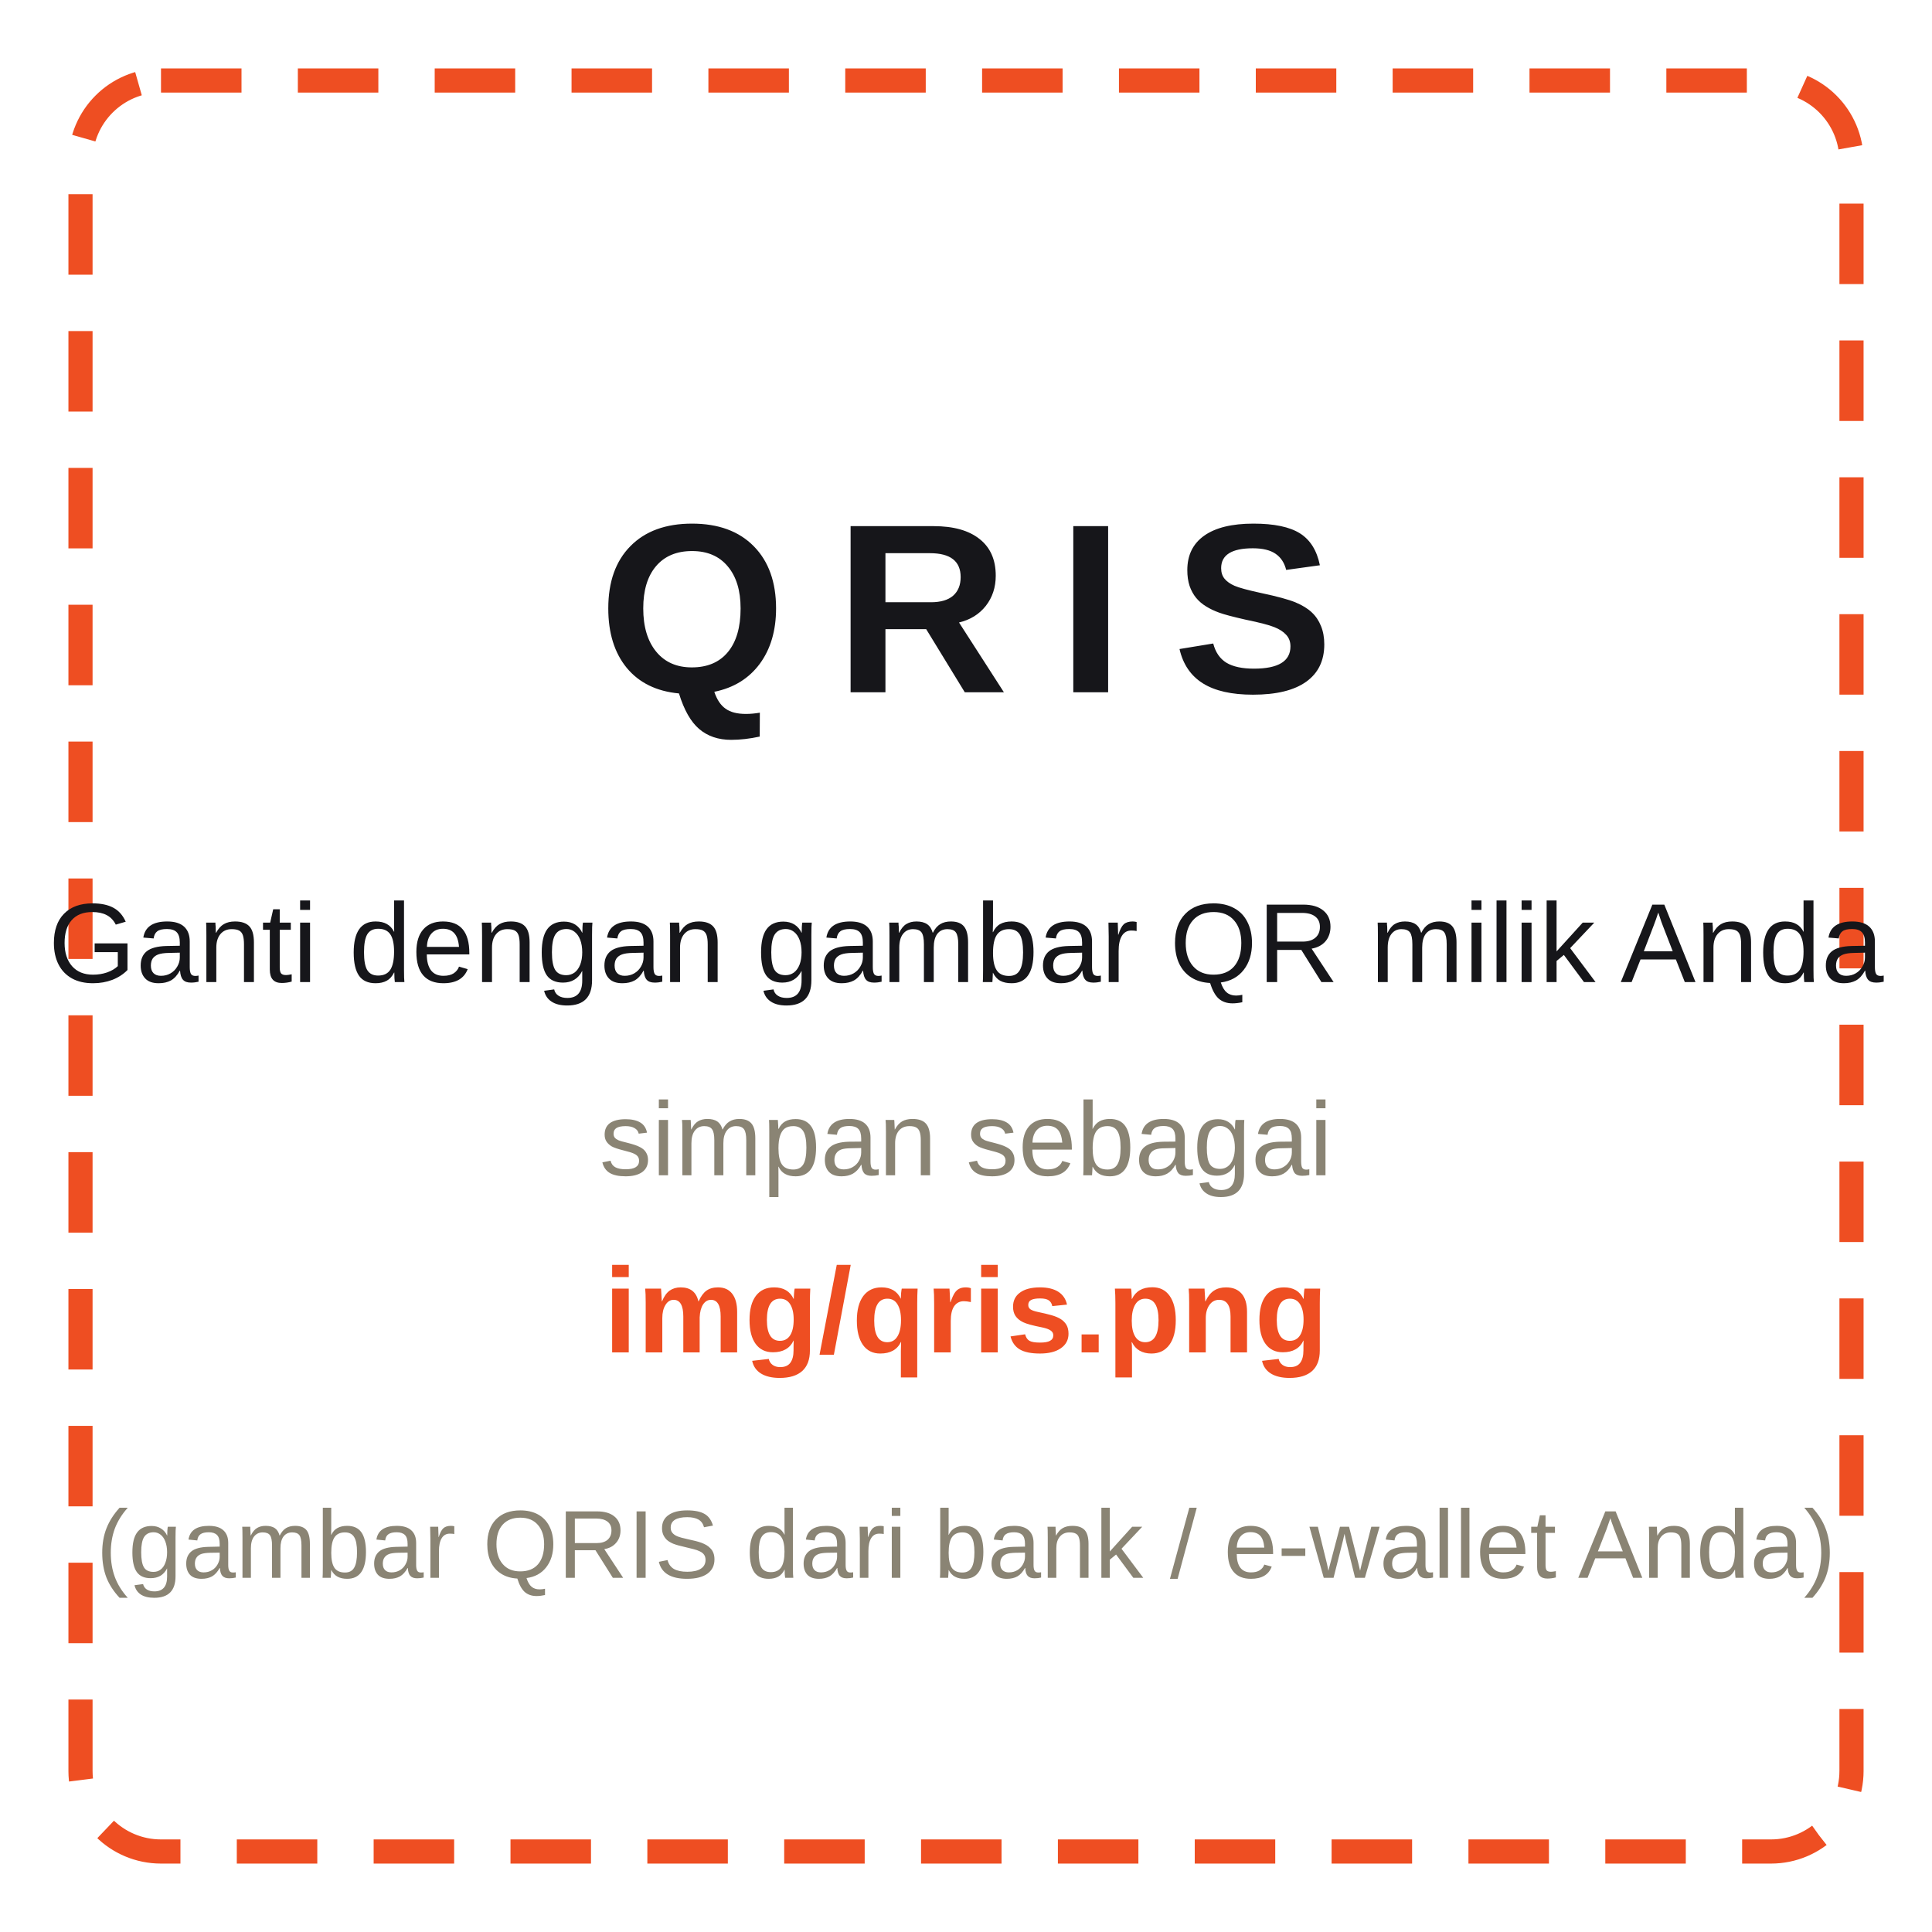
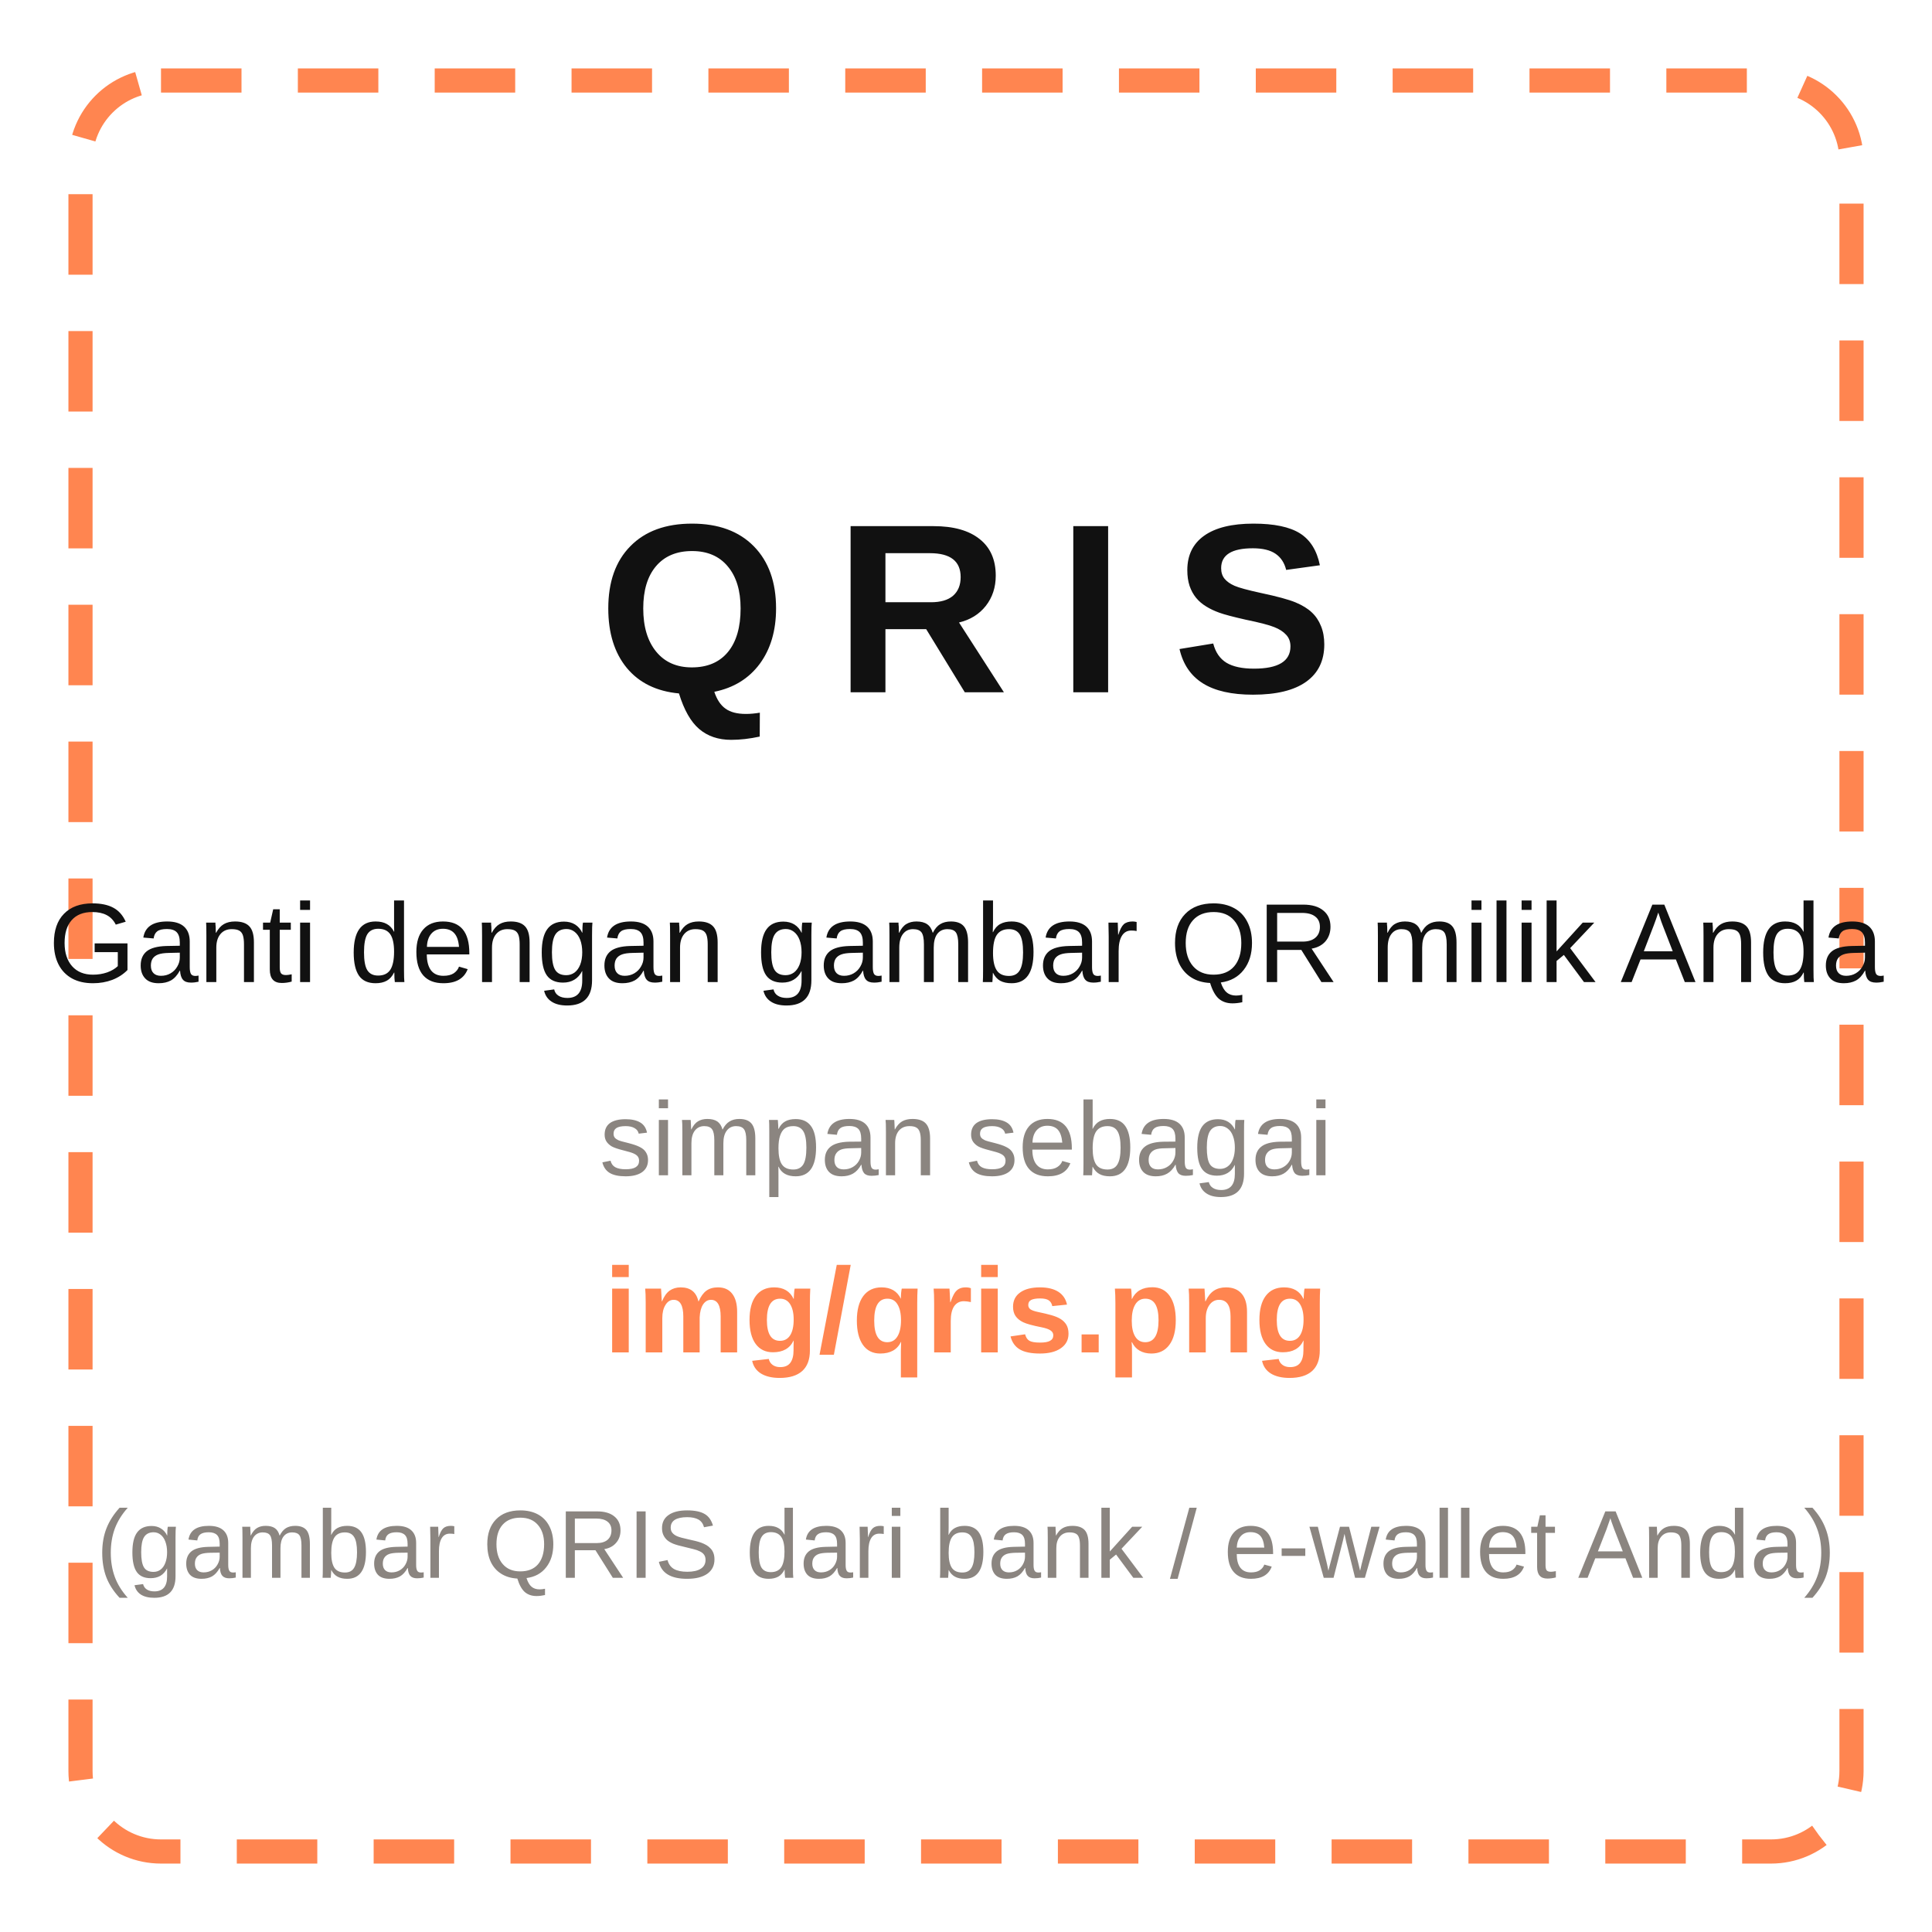
<svg xmlns="http://www.w3.org/2000/svg" viewBox="0 0 240 240" width="240" height="240" role="img" aria-label="Placeholder QRIS">
  <rect width="240" height="240" fill="#ffffff" />
-   <rect x="10" y="10" width="220" height="220" fill="none" stroke="#EE4E22" stroke-width="3" stroke-dasharray="10 7" rx="10" />
-   <g fill="#16161A" font-family="Arial, Helvetica, sans-serif" text-anchor="middle">
+   <rect x="10" y="10" width="220" height="220" fill="none" stroke="#FF8550" stroke-width="3" stroke-dasharray="10 7" rx="10" />
+   <g fill="#111111" font-family="Arial, Helvetica, sans-serif" text-anchor="middle">
    <text x="120" y="86" font-size="30" font-weight="700" letter-spacing="6">QRIS</text>
    <text x="120" y="122" font-size="14">Ganti dengan gambar QR milik Anda</text>
-     <text x="120" y="146" font-size="13" fill="#8A8474">simpan sebagai</text>
-     <text x="120" y="168" font-size="15" font-weight="700" fill="#EE4E22">img/qris.png</text>
-     <text x="120" y="196" font-size="12" fill="#8A8474">(gambar QRIS dari bank / e-wallet Anda)</text>
+     <text x="120" y="146" font-size="13" fill="#8B8580">simpan sebagai</text>
+     <text x="120" y="168" font-size="15" font-weight="700" fill="#FF8550">img/qris.png</text>
+     <text x="120" y="196" font-size="12" fill="#8B8580">(gambar QRIS dari bank / e-wallet Anda)</text>
  </g>
</svg>
